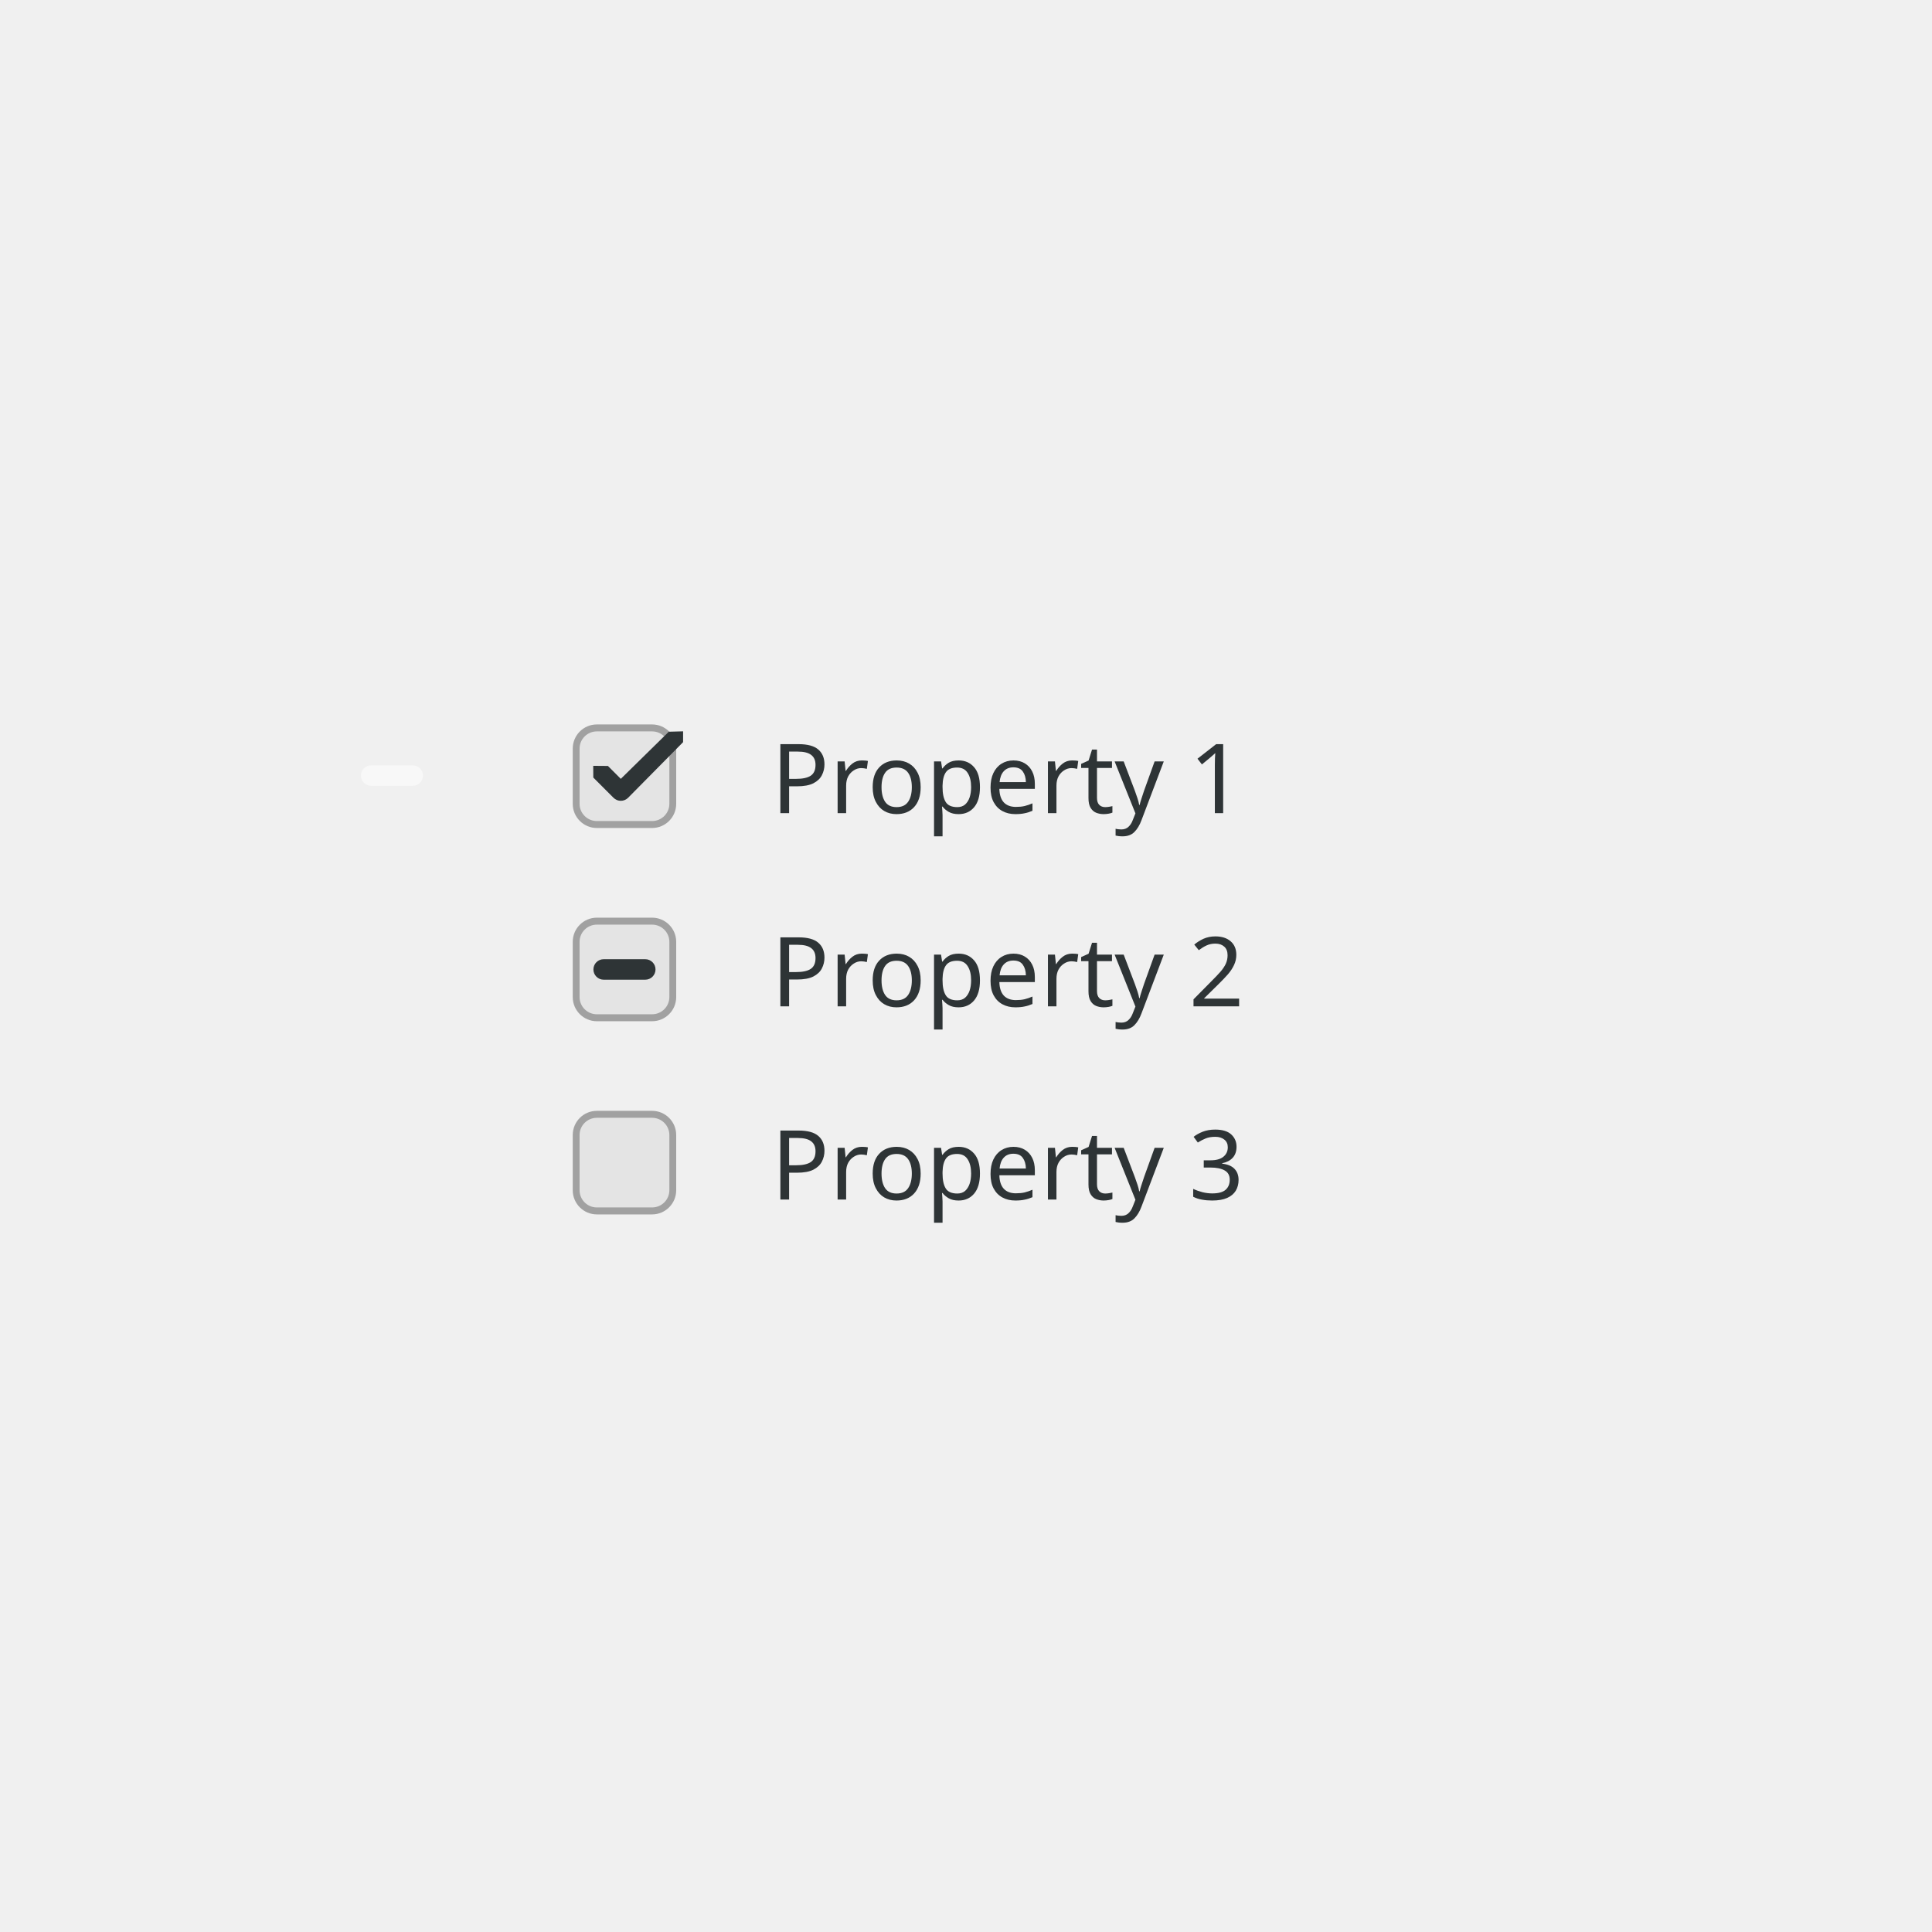
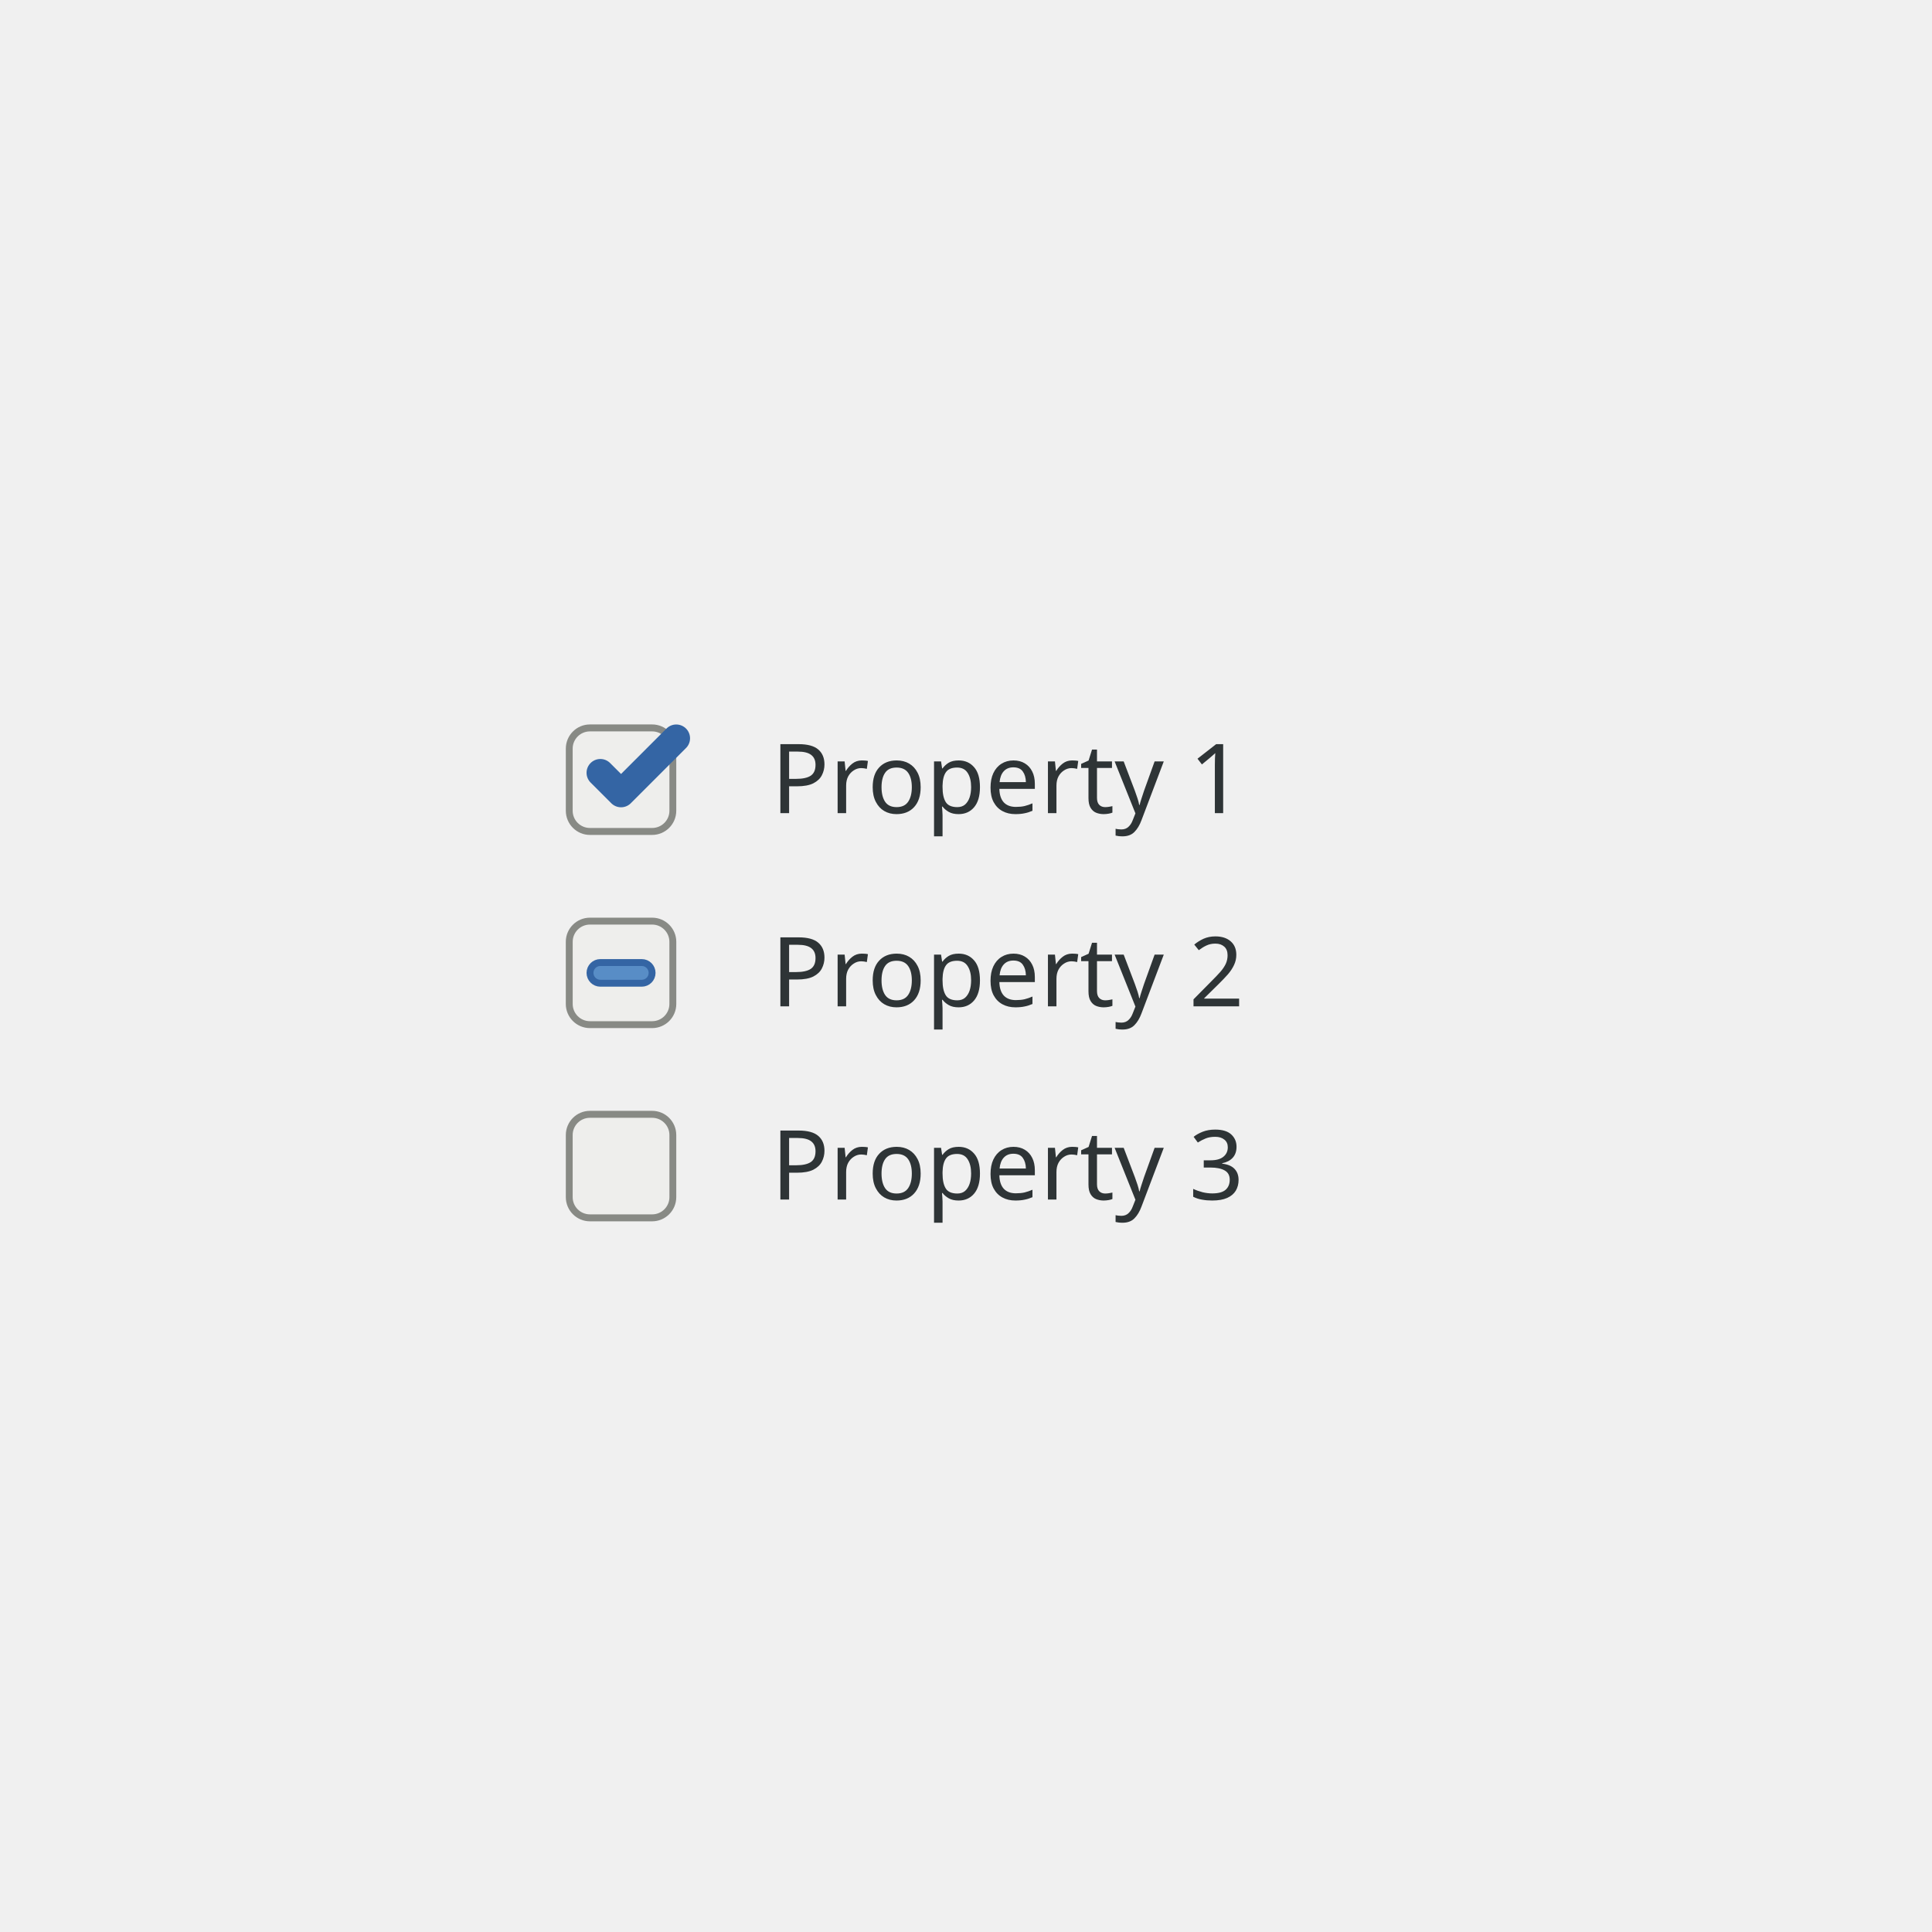
- <svg xmlns="http://www.w3.org/2000/svg" xmlns:xlink="http://www.w3.org/1999/xlink" width="280" height="280" id="svg11709" version="1.1">
+ <svg xmlns="http://www.w3.org/2000/svg" width="280" height="280" id="svg11709" version="1.1">
  <defs id="defs11711" />
  <g id="layer1" transform="translate(0,-772.3622)">
-     <g style="display:inline;fill:#e4e4e4;fill-opacity:1;stroke:#a1a1a1;stroke-width:1.072;stroke-opacity:1" id="g14387" transform="matrix(0.4746979,0,0,0.4827934,59.52838,817.2664)">
-       <g id="g14389" style="fill:#e4e4e4;fill-opacity:1;stroke:#a1a1a1;stroke-width:1.072;stroke-opacity:1">
-         <rect ry="6.214" style="color:#000000;display:inline;overflow:visible;visibility:visible;fill:#e4e4e4;fill-opacity:1;stroke:#a1a1a1;stroke-width:2.089;stroke-linecap:butt;stroke-linejoin:round;stroke-miterlimit:4;stroke-dasharray:none;stroke-dashoffset:0;stroke-opacity:1;marker:none;enable-background:accumulate" id="rect14391" width="29.5" height="29" x="50.5" y="125.5" rx="6.32" />
+     <g style="fill:#eeeeec;stroke:#888a85;display:inline" id="g14381" transform="matrix(0.5089163,0,0,0.5173982,56.7997,868.9241)">
+       <g id="g14383" style="fill:#eeeeec;stroke:#888a85">
+         <rect ry="5.798" style="color:#000000;fill:#eeeeec;fill-opacity:1;stroke:#888a85;stroke-width:1.949;stroke-linecap:butt;stroke-linejoin:round;stroke-miterlimit:4;stroke-opacity:1;stroke-dasharray:none;stroke-dashoffset:0;marker:none;visibility:visible;display:inline;overflow:visible;enable-background:accumulate" id="rect14385" width="29.5" height="29" x="50.5" y="125.5" rx="5.895" />
      </g>
    </g>
-     <g transform="matrix(0.4746979,0,0,0.4827934,59.52838,845.2713)" id="g7261" style="display:inline;fill:#e4e4e4;fill-opacity:1;stroke:#a1a1a1;stroke-width:1.072;stroke-opacity:1">
-       <g style="fill:#e4e4e4;fill-opacity:1;stroke:#a1a1a1;stroke-width:1.072;stroke-opacity:1" id="g7263">
-         <rect rx="6.32" y="125.5" x="50.5" height="29" width="29.5" id="rect7265" style="color:#000000;display:inline;overflow:visible;visibility:visible;fill:#e4e4e4;fill-opacity:1;stroke:#a1a1a1;stroke-width:2.089;stroke-linecap:butt;stroke-linejoin:round;stroke-miterlimit:4;stroke-dasharray:none;stroke-dashoffset:0;stroke-opacity:1;marker:none;enable-background:accumulate" ry="6.214" />
+     <g style="fill:#eeeeec;fill-opacity:1;stroke:#888a85;display:inline" id="g14387" transform="matrix(0.5089163,0,0,0.5173982,56.7997,812.9241)">
+       <g id="g14389" style="fill:#eeeeec;fill-opacity:1;stroke:#888a85">
+         <rect ry="5.798" style="color:#000000;fill:#eeeeec;fill-opacity:1;stroke:#888a85;stroke-width:1.949;stroke-linecap:butt;stroke-linejoin:round;stroke-miterlimit:4;stroke-opacity:1;stroke-dasharray:none;stroke-dashoffset:0;marker:none;visibility:visible;display:inline;overflow:visible;enable-background:accumulate" id="rect14391" width="29.5" height="29" x="50.5" y="125.5" rx="5.895" />
      </g>
    </g>
+     <path style="fill:none;stroke:#3465a4;stroke-width:4;stroke-linecap:round;stroke-linejoin:round;stroke-miterlimit:4;stroke-opacity:1;stroke-dasharray:none;display:inline" d="m 87.007,884.36 3,3 8,-8" id="path14393" />
+     <rect ry="3" style="color:#000000;fill:#eeeeec;fill-opacity:1;stroke:#888a85;stroke-width:1;stroke-linecap:butt;stroke-linejoin:round;stroke-miterlimit:4;stroke-opacity:1;stroke-dasharray:none;stroke-dashoffset:0;marker:none;visibility:visible;display:inline;overflow:visible;enable-background:accumulate" id="rect14395" width="15.013" height="15.005" x="82.5" y="905.858" rx="3" />
+     <rect style="color:#000000;fill:#588dc6;fill-opacity:1;stroke:#3465a4;stroke-width:1;stroke-linecap:round;stroke-linejoin:round;stroke-miterlimit:4;stroke-opacity:1;stroke-dasharray:none;stroke-dashoffset:0;marker:none;visibility:visible;display:inline;overflow:visible;enable-background:accumulate" id="rect14397" width="9" height="3" x="85.507" y="911.86" rx="1.5" ry="1.5" />
    <text id="text14403" y="890.211" x="111.739" style="font-size:14px;font-style:normal;font-variant:normal;font-weight:normal;font-stretch:normal;line-height:125%;letter-spacing:0px;word-spacing:0px;fill:#2e3436;fill-opacity:1;stroke:none;font-family:Cantarell;-inkscape-font-specification:Cantarell" xml:space="preserve">
      <tspan y="890.211" x="111.739" id="tspan14405">Property 1</tspan>
    </text>
    <text xml:space="preserve" style="font-size:14px;font-style:normal;font-variant:normal;font-weight:normal;font-stretch:normal;line-height:125%;letter-spacing:0px;word-spacing:0px;fill:#2e3436;fill-opacity:1;stroke:none;font-family:Cantarell;-inkscape-font-specification:Cantarell" x="111.739" y="918.211" id="text14407">
      <tspan id="tspan14409" x="111.739" y="918.211">Property 2</tspan>
    </text>
    <text id="text14411" y="946.211" x="111.739" style="font-size:14px;font-style:normal;font-variant:normal;font-weight:normal;font-stretch:normal;line-height:125%;letter-spacing:0px;word-spacing:0px;fill:#2e3436;fill-opacity:1;stroke:none;font-family:Cantarell;-inkscape-font-specification:Cantarell" xml:space="preserve">
      <tspan y="946.211" x="111.739" id="tspan14413">Property 3</tspan>
    </text>
-     <use transform="translate(65.98209,847)" style="display:inline" x="0" y="0" xlink:href="#g5400" id="use7080" width="1" height="1" />
-     <rect y="877.362" x="83.014" height="16" width="15.968" id="rect7082" style="color:#000000;display:inline;overflow:visible;visibility:visible;fill:none;stroke:none;stroke-width:2;marker:none;enable-background:accumulate" />
-     <path style="color:#000000;font-style:normal;font-variant:normal;font-weight:normal;font-stretch:normal;font-size:medium;line-height:normal;font-family:sans-serif;-inkscape-font-specification:sans-serif;text-indent:0;text-align:start;text-decoration:none;text-decoration-line:none;letter-spacing:normal;word-spacing:normal;text-transform:none;direction:ltr;block-progression:tb;writing-mode:lr-tb;baseline-shift:baseline;text-anchor:start;display:inline;overflow:visible;visibility:visible;fill:#2e3436;fill-opacity:1;stroke:none;stroke-width:3;marker:none;enable-background:accumulate" d="m 96.928,878.408 -6.957,6.83 -1.865,-1.869 -2.131,-0.016 0.011,1.696 2.927,2.933 c 0.585,0.586 1.532,0.586 2.117,0 l 7.968,-8.062 0.002,-1.568 z" id="path7088" />
-     <use transform="translate(32.30201,845.8874)" style="display:inline" x="0" y="0" xlink:href="#g5400" id="use7092" width="1" height="1" />
-     <rect style="color:#000000;display:inline;overflow:visible;visibility:visible;fill:none;stroke:none;stroke-width:2;marker:none;enable-background:accumulate" id="rect7094" width="16" height="16" x="49.298" y="876.25" />
-     <rect style="color:#000000;display:inline;overflow:visible;visibility:visible;opacity:0.5;fill:#ffffff;fill-opacity:1;fill-rule:nonzero;stroke:none;stroke-width:2.992;marker:none;enable-background:accumulate" id="rect7098" width="9" height="2.969" x="52.302" y="883.281" rx="1.484" ry="1.484" />
-     <rect style="color:#000000;display:inline;overflow:visible;visibility:visible;fill:#2e3436;fill-opacity:1;fill-rule:nonzero;stroke:none;stroke-width:2.992;marker:none;enable-background:accumulate" id="rect7100" width="9" height="2.969" x="86.002" y="911.378" rx="1.484" ry="1.484" />
-     <g style="display:inline" id="g7104" transform="matrix(0.9295198,0,0,0.9291437,-164.4487,632.9256)">
-       <g transform="matrix(0.5089163,0,0,0.5173982,161.7932,197.5643)" id="g7106" style="display:inline">
-         <g id="g7108" />
-       </g>
-     </g>
-     <g transform="matrix(0.4746979,0,0,0.4827934,59.52838,873.2671)" id="g7341" style="display:inline;fill:#e4e4e4;fill-opacity:1;stroke:#a1a1a1;stroke-width:1.072;stroke-opacity:1">
-       <g style="fill:#e4e4e4;fill-opacity:1;stroke:#a1a1a1;stroke-width:1.072;stroke-opacity:1" id="g7343">
-         <rect rx="6.32" y="125.5" x="50.5" height="29" width="29.5" id="rect7345" style="color:#000000;display:inline;overflow:visible;visibility:visible;fill:#e4e4e4;fill-opacity:1;stroke:#a1a1a1;stroke-width:2.089;stroke-linecap:butt;stroke-linejoin:round;stroke-miterlimit:4;stroke-dasharray:none;stroke-dashoffset:0;stroke-opacity:1;marker:none;enable-background:accumulate" ry="6.214" />
-       </g>
-     </g>
  </g>
</svg>
